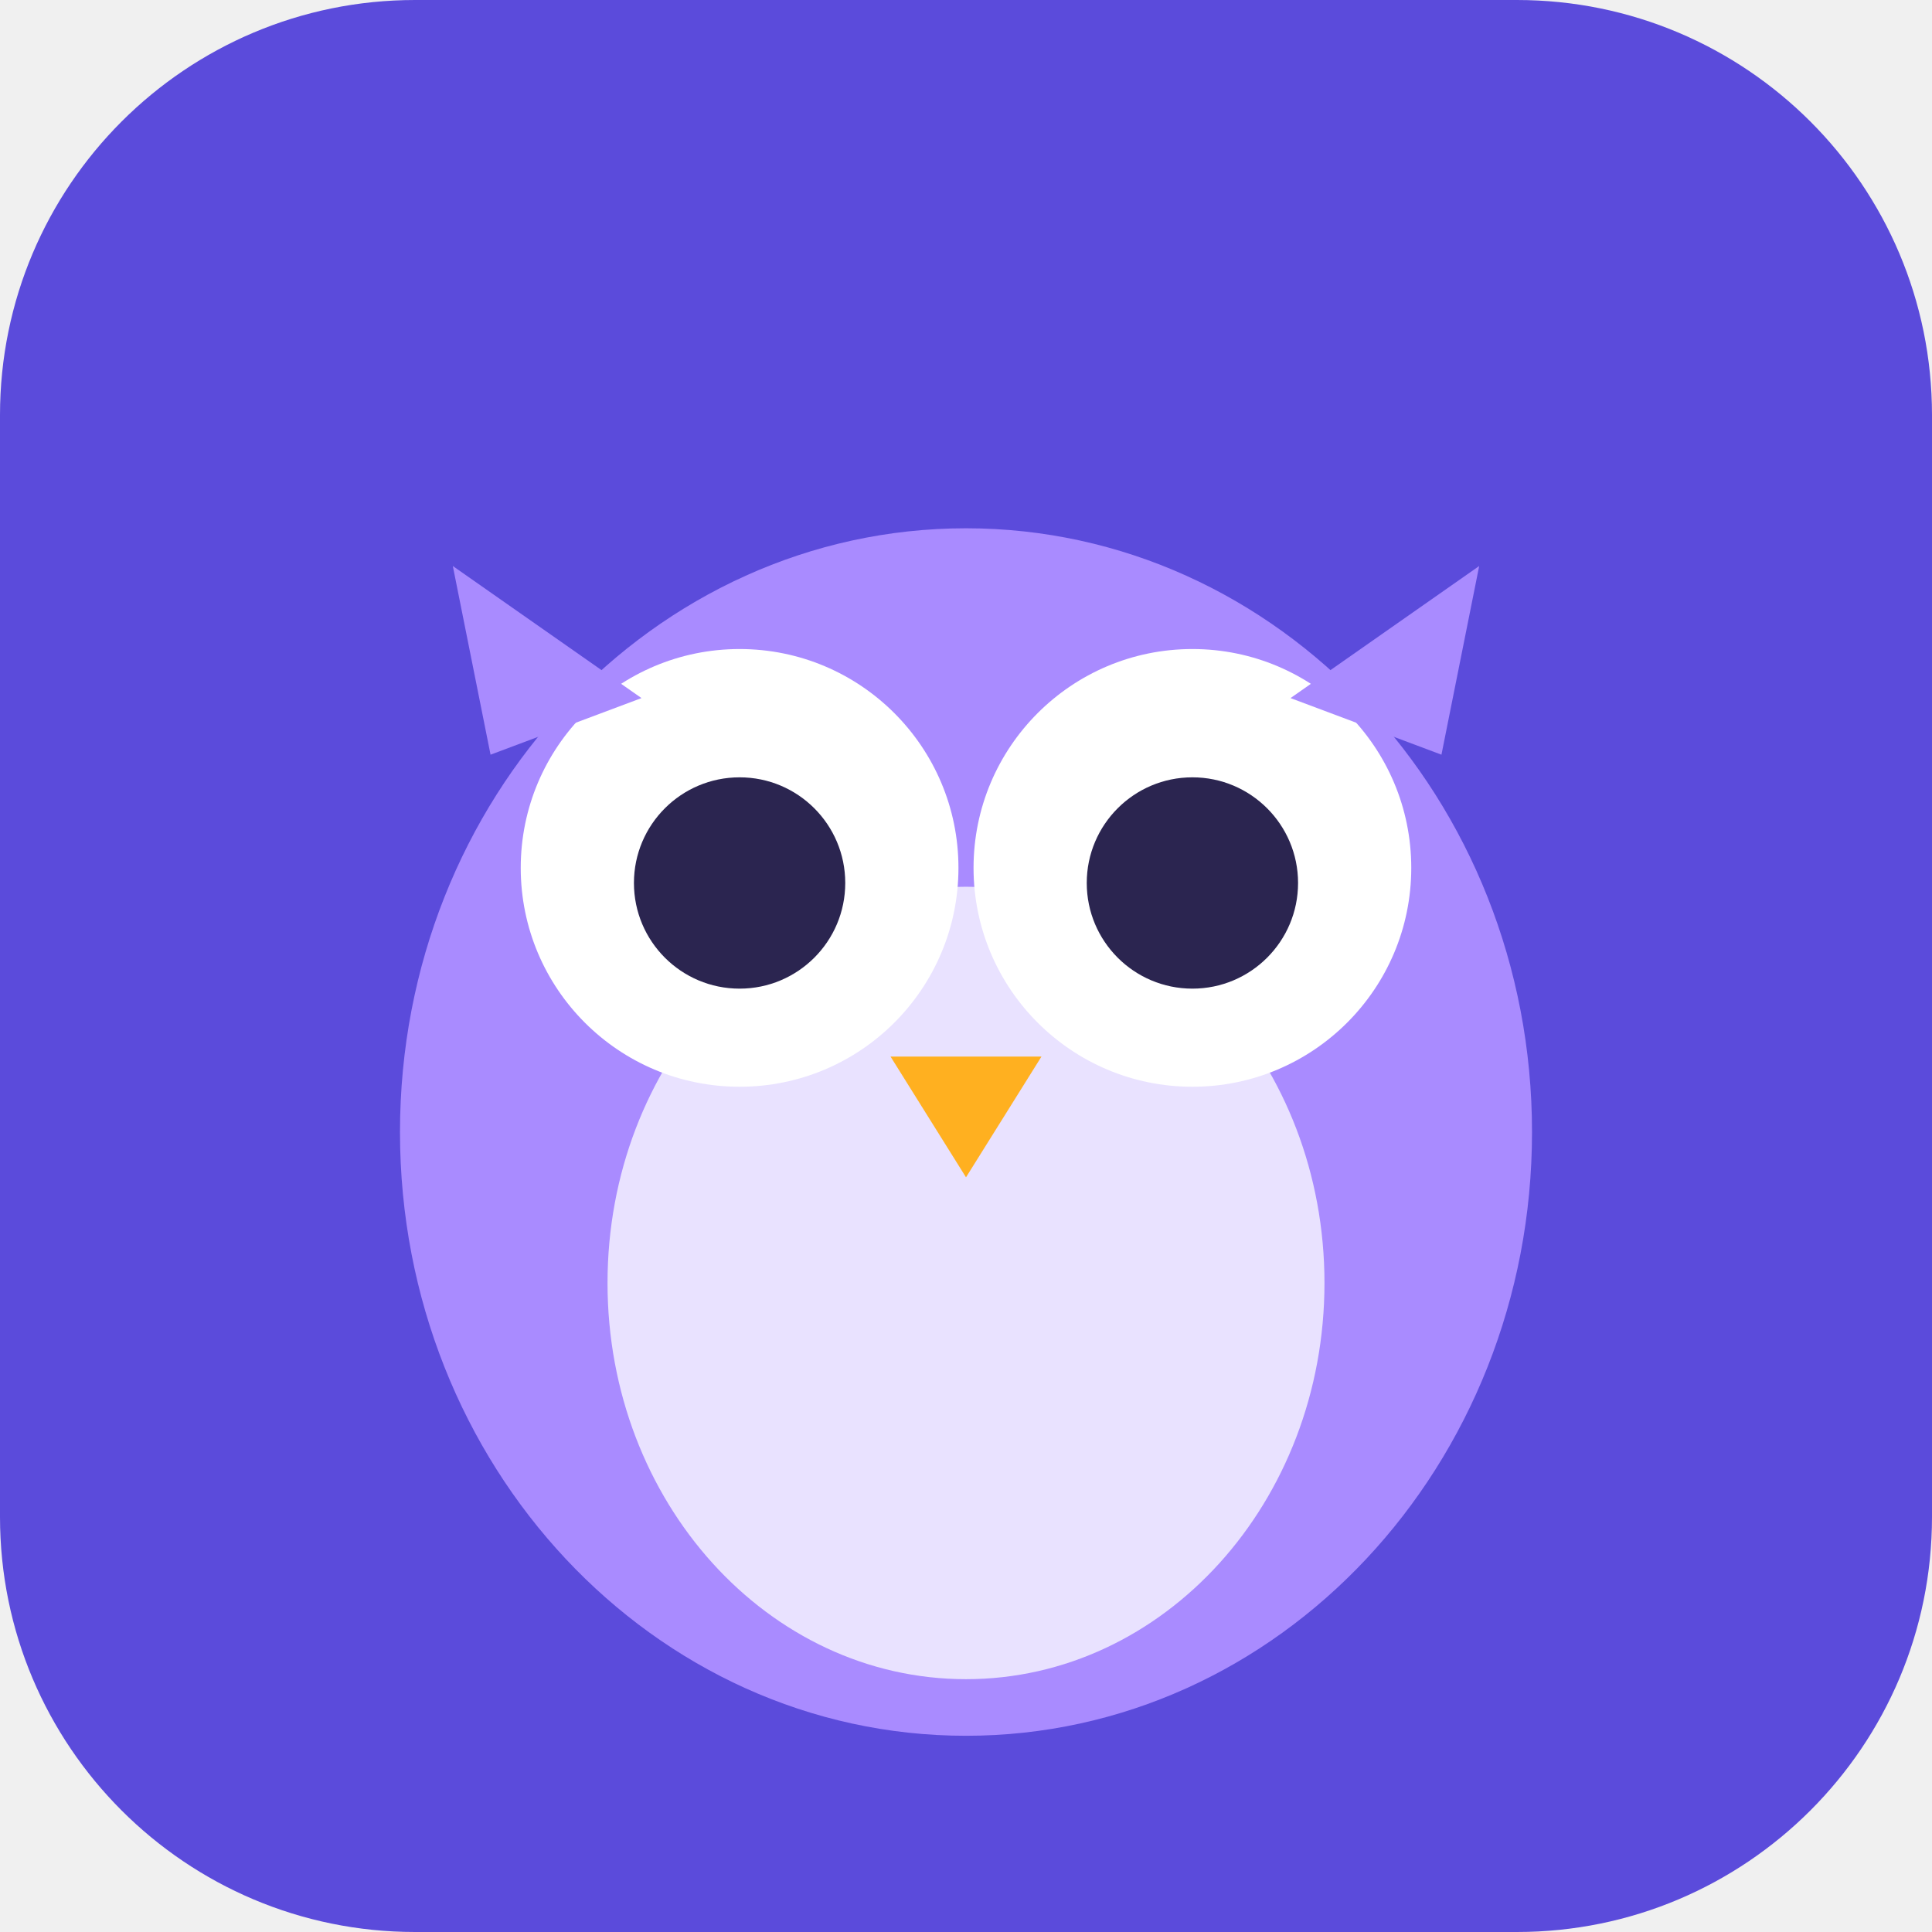
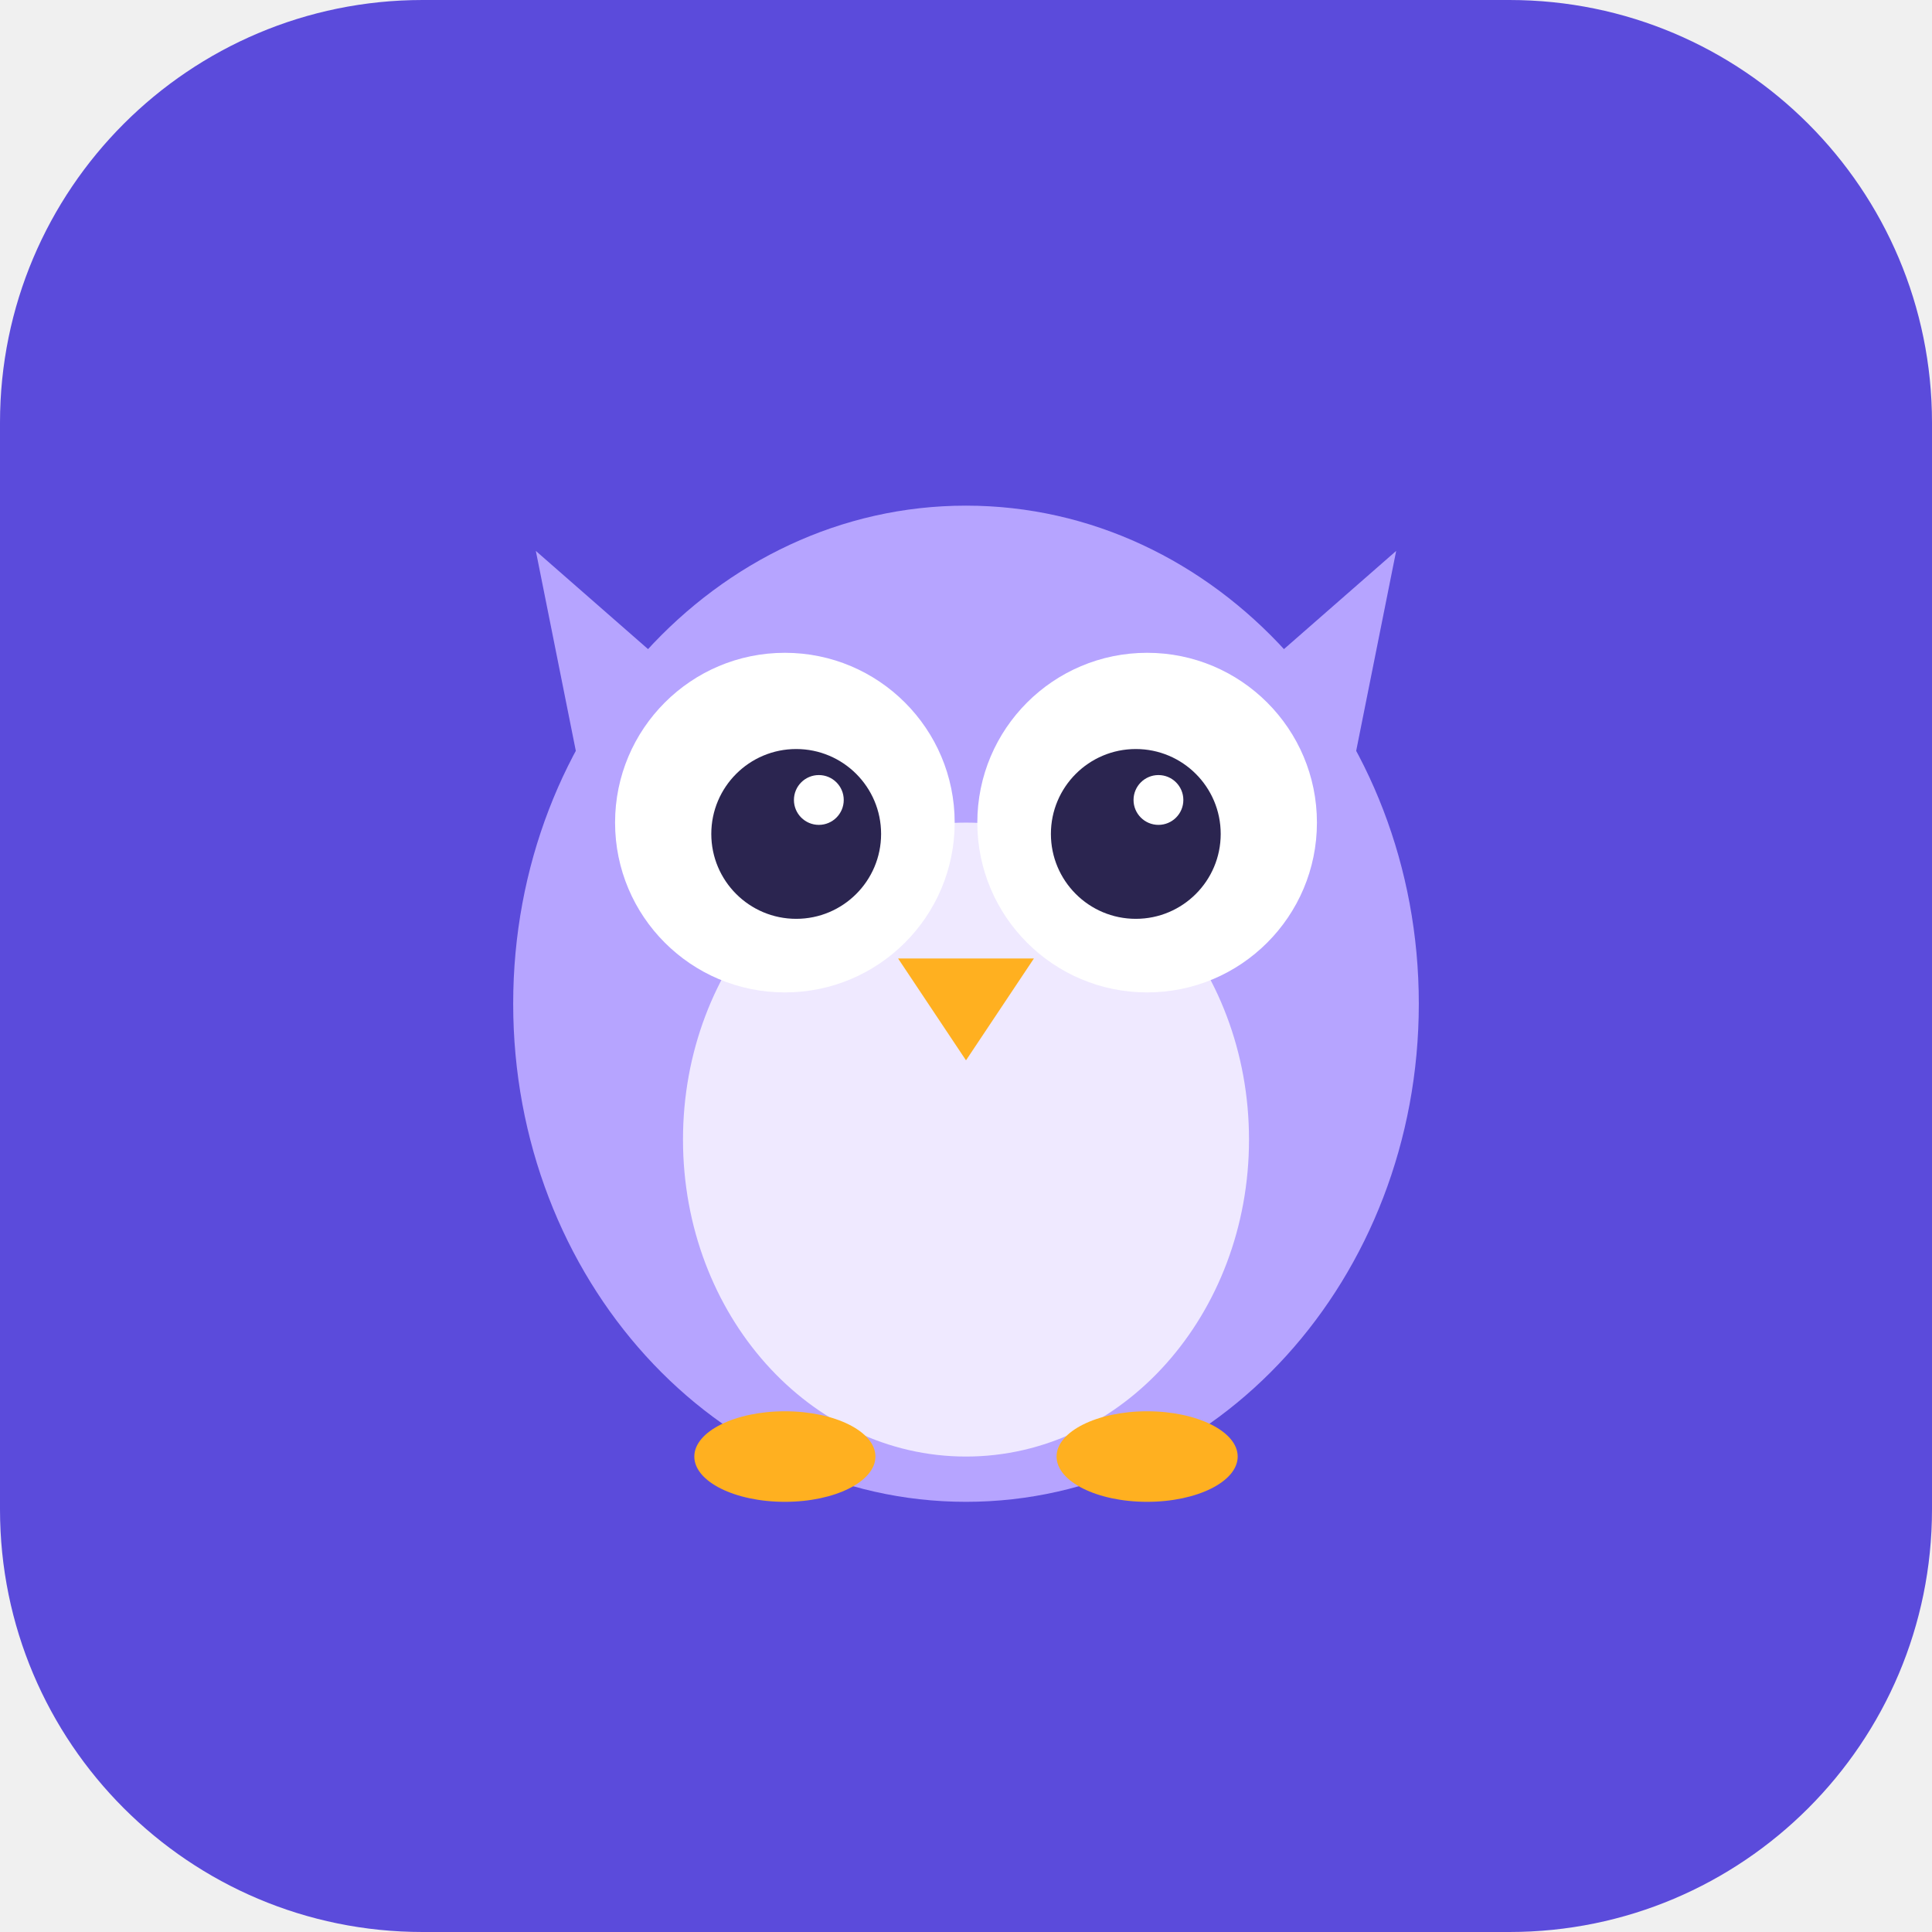
<svg xmlns="http://www.w3.org/2000/svg" viewBox="0 0 512 512">
-   <rect width="512" height="512" rx="110" fill="#5b4bdb" />
-   <ellipse cx="256" cy="300" rx="150" ry="160" fill="#a98bff" />
-   <ellipse cx="256" cy="340" rx="95" ry="105" fill="#e9e2ff" />
-   <circle cx="196" cy="230" r="58" fill="#fff" />
-   <circle cx="316" cy="230" r="58" fill="#fff" />
-   <circle cx="196" cy="234" r="28" fill="#2b2550" />
-   <circle cx="316" cy="234" r="28" fill="#2b2550" />
-   <path d="M236 280 L276 280 L256 312 Z" fill="#ffb020" />
-   <path d="M120 150 L170 185 L130 200 Z M392 150 L342 185 L382 200 Z" fill="#a98bff" />
+   <rect width="512" height="512" rx="112" fill="#5b4bdb" />
+   <g transform="translate(76 56) scale(3)">
+     <path d="M22 30 L38 44 L26 50 Z M98 30 L82 44 L94 50 Z" fill="#b6a4ff" />
+     <ellipse cx="60" cy="70" rx="40" ry="44" fill="#b6a4ff" />
+     <ellipse cx="60" cy="82" rx="25" ry="28" fill="#efe9ff" />
+     <circle cx="44" cy="54" r="15" fill="#fff" />
+     <circle cx="76" cy="54" r="15" fill="#fff" />
+     <circle cx="45" cy="55" r="7.5" fill="#2b2550" />
+     <circle cx="75" cy="55" r="7.5" fill="#2b2550" />
+     <circle cx="47" cy="52" r="2.2" fill="#fff" />
+     <circle cx="77" cy="52" r="2.2" fill="#fff" />
+     <path d="M54 66 L66 66 L60 75 Z" fill="#ffb020" />
+     <ellipse cx="44" cy="110" rx="8" ry="4" fill="#ffb020" />
+     <ellipse cx="76" cy="110" rx="8" ry="4" fill="#ffb020" />
+   </g>
</svg>
